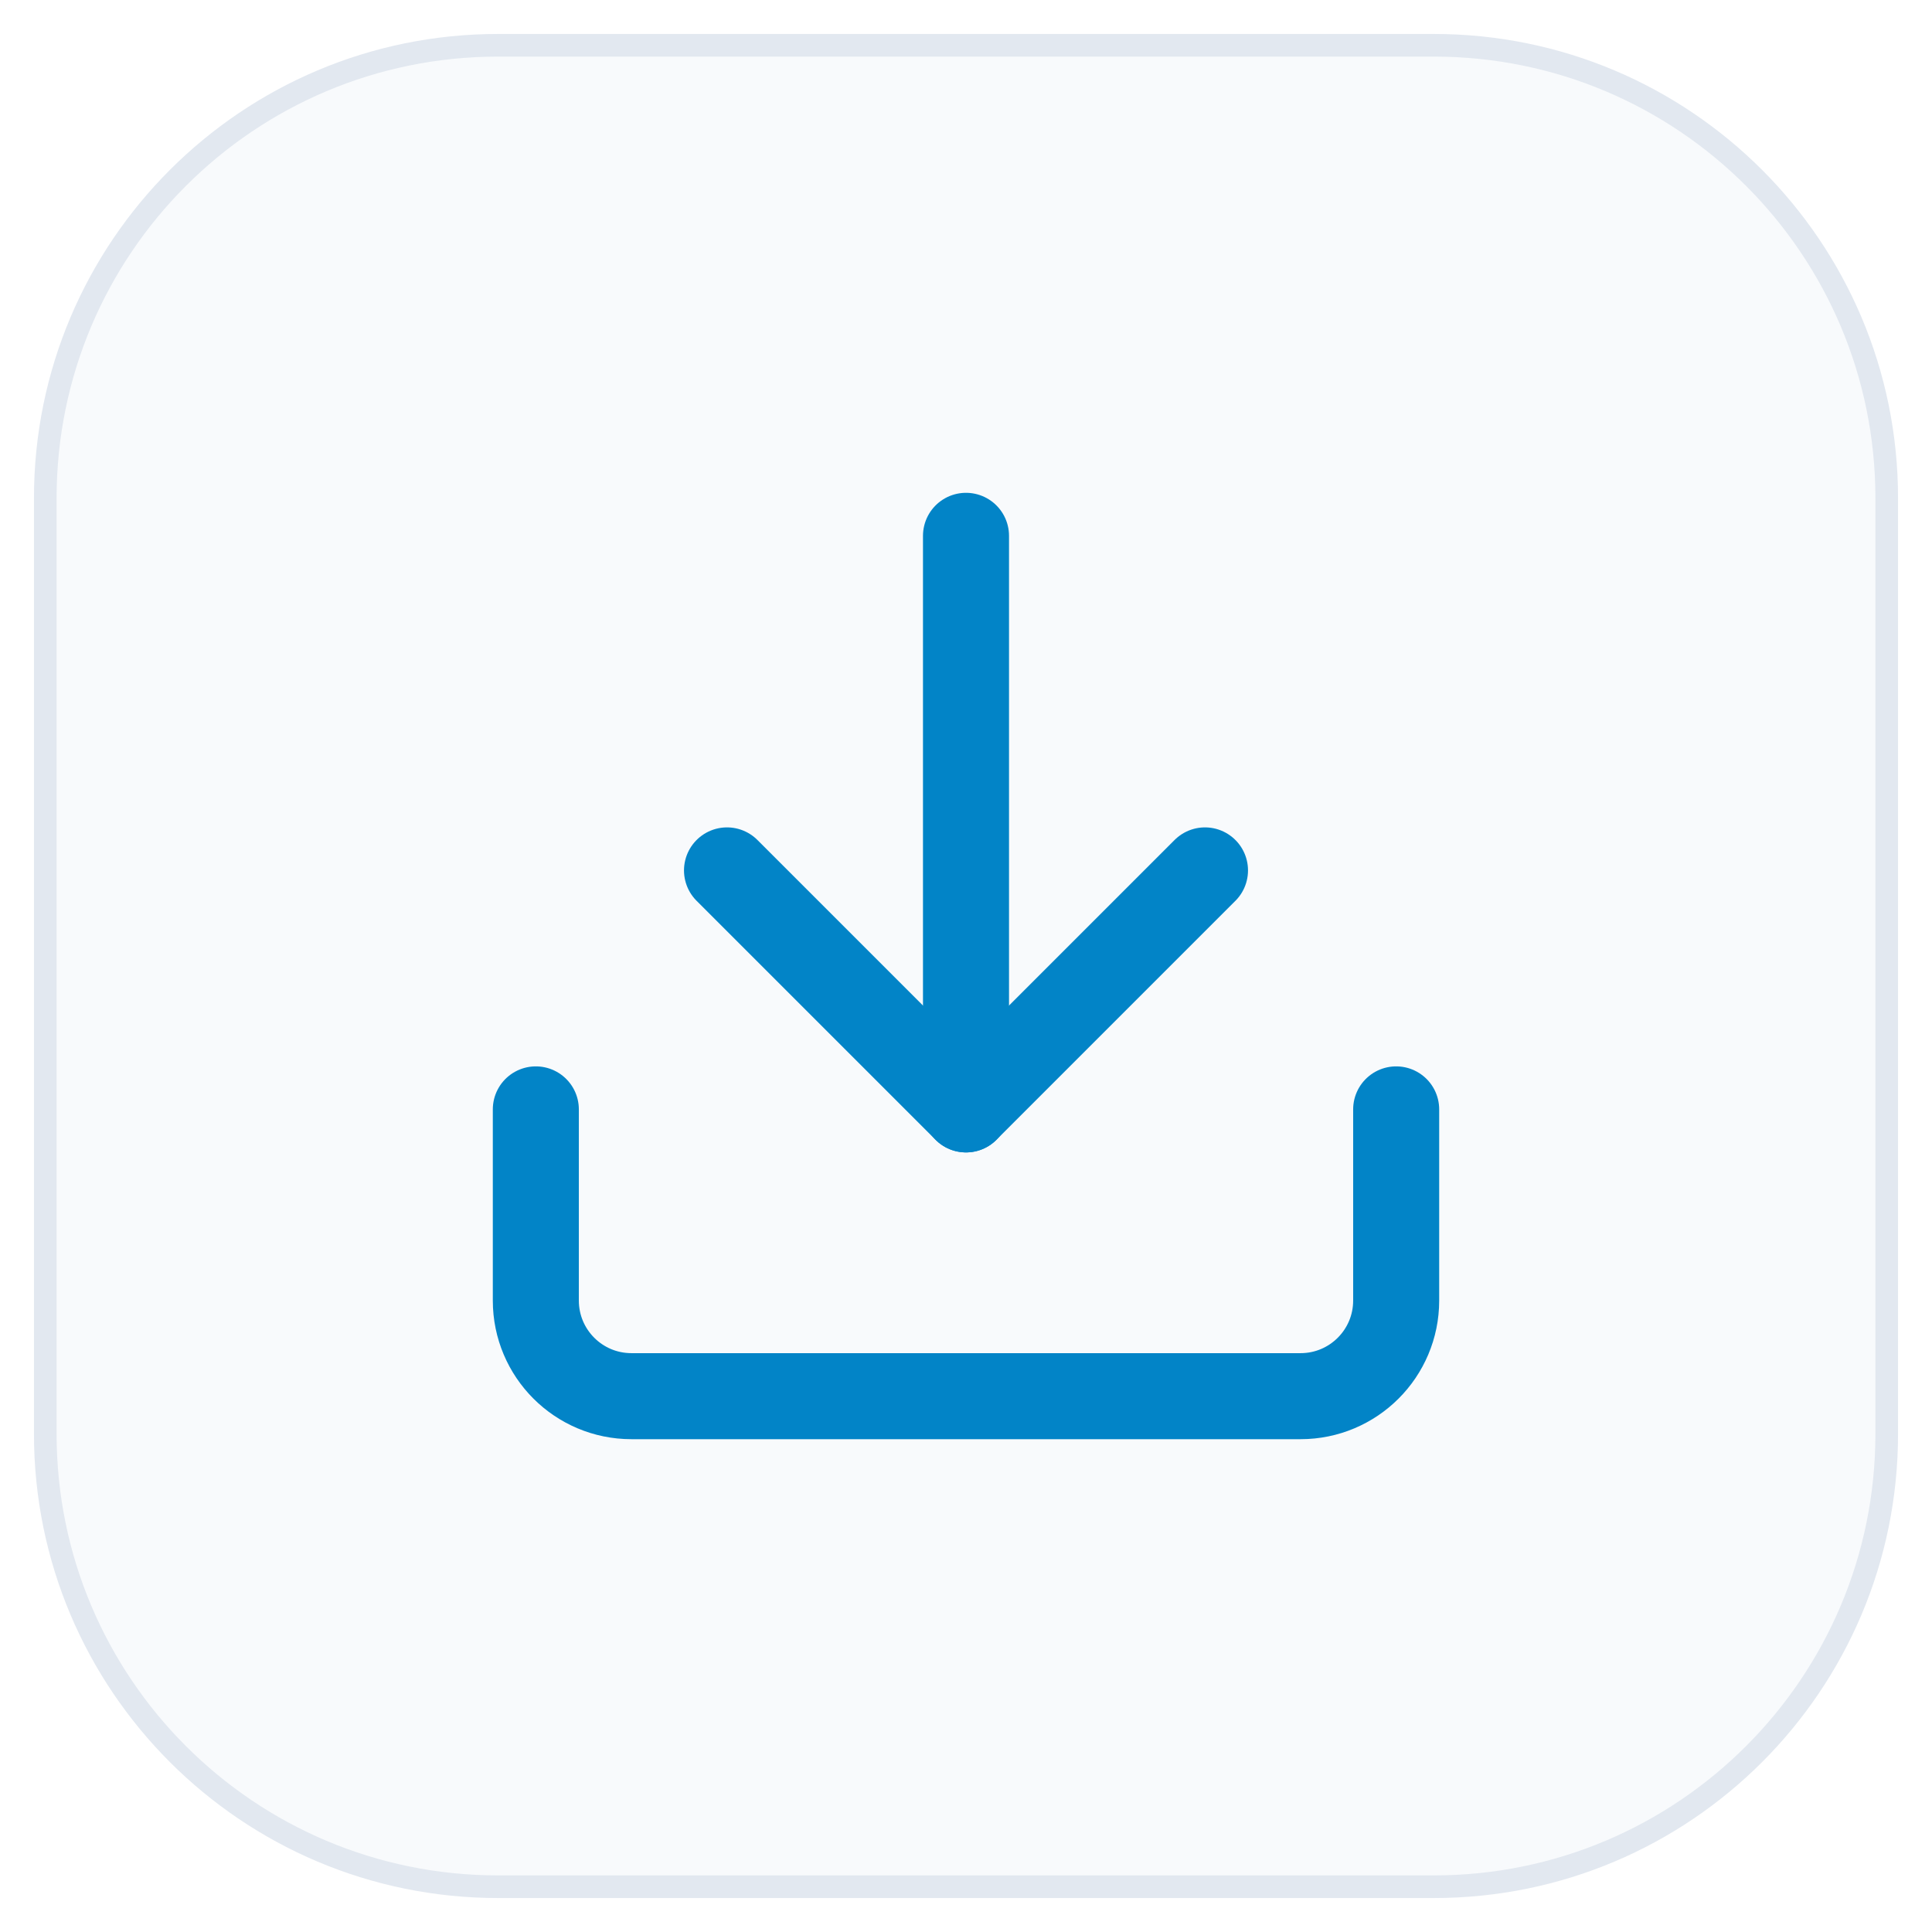
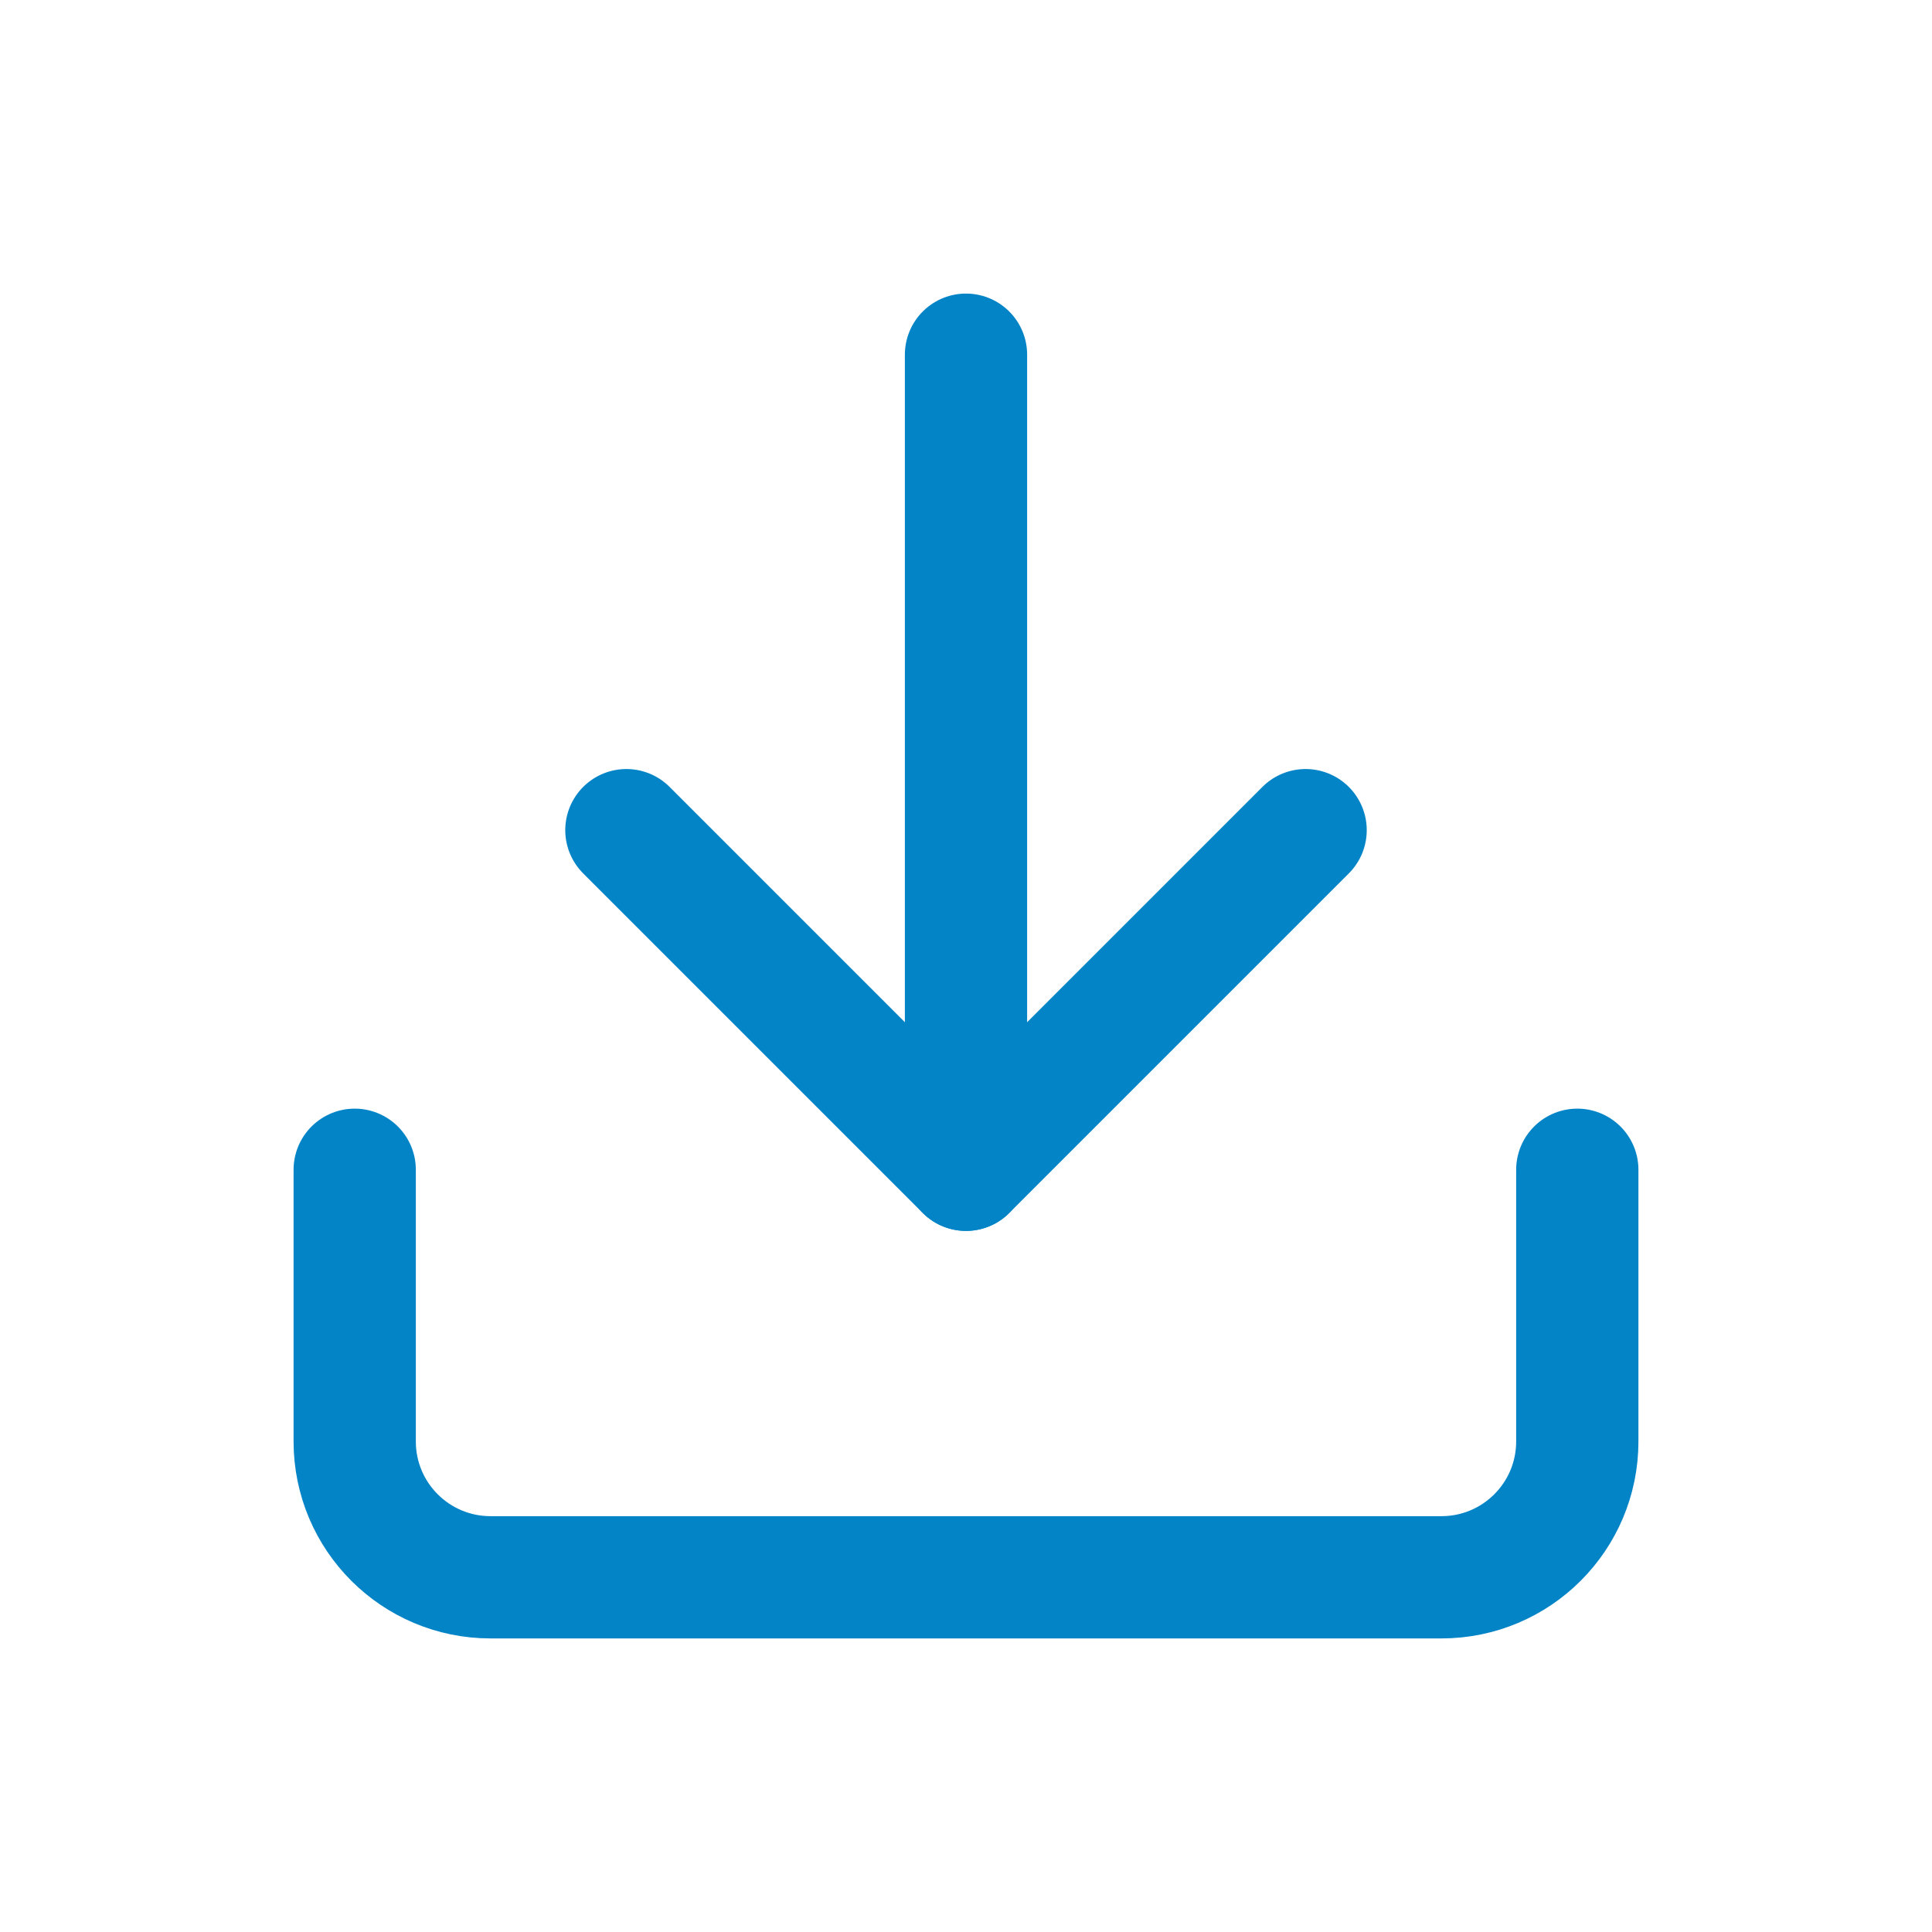
<svg xmlns="http://www.w3.org/2000/svg" width="128" height="128" viewBox="0 0 128 128">
-   <rect x="3" y="3" width="122" height="122" rx="30" fill="#f8fafc" stroke="#e2e8f0" stroke-width="1.5" />
-   <svg width="76" height="76" viewBox="0 0 24 24" fill="none" stroke="#0284c7" stroke-width="1.8" stroke-linecap="round" stroke-linejoin="round" x="26" y="26" preserveAspectRatio="xMidYMid meet">
+   <svg width="108" height="108" viewBox="0 0 24 24" fill="none" stroke="#0284c7" stroke-width="1.8" stroke-linecap="round" stroke-linejoin="round" x="10" y="10" preserveAspectRatio="xMidYMid meet">
    <path d="M12 15V3" />
    <path d="M21 15v4a2 2 0 0 1-2 2H5a2 2 0 0 1-2-2v-4" />
    <path d="m7 10 5 5 5-5" />
  </svg>
</svg>
